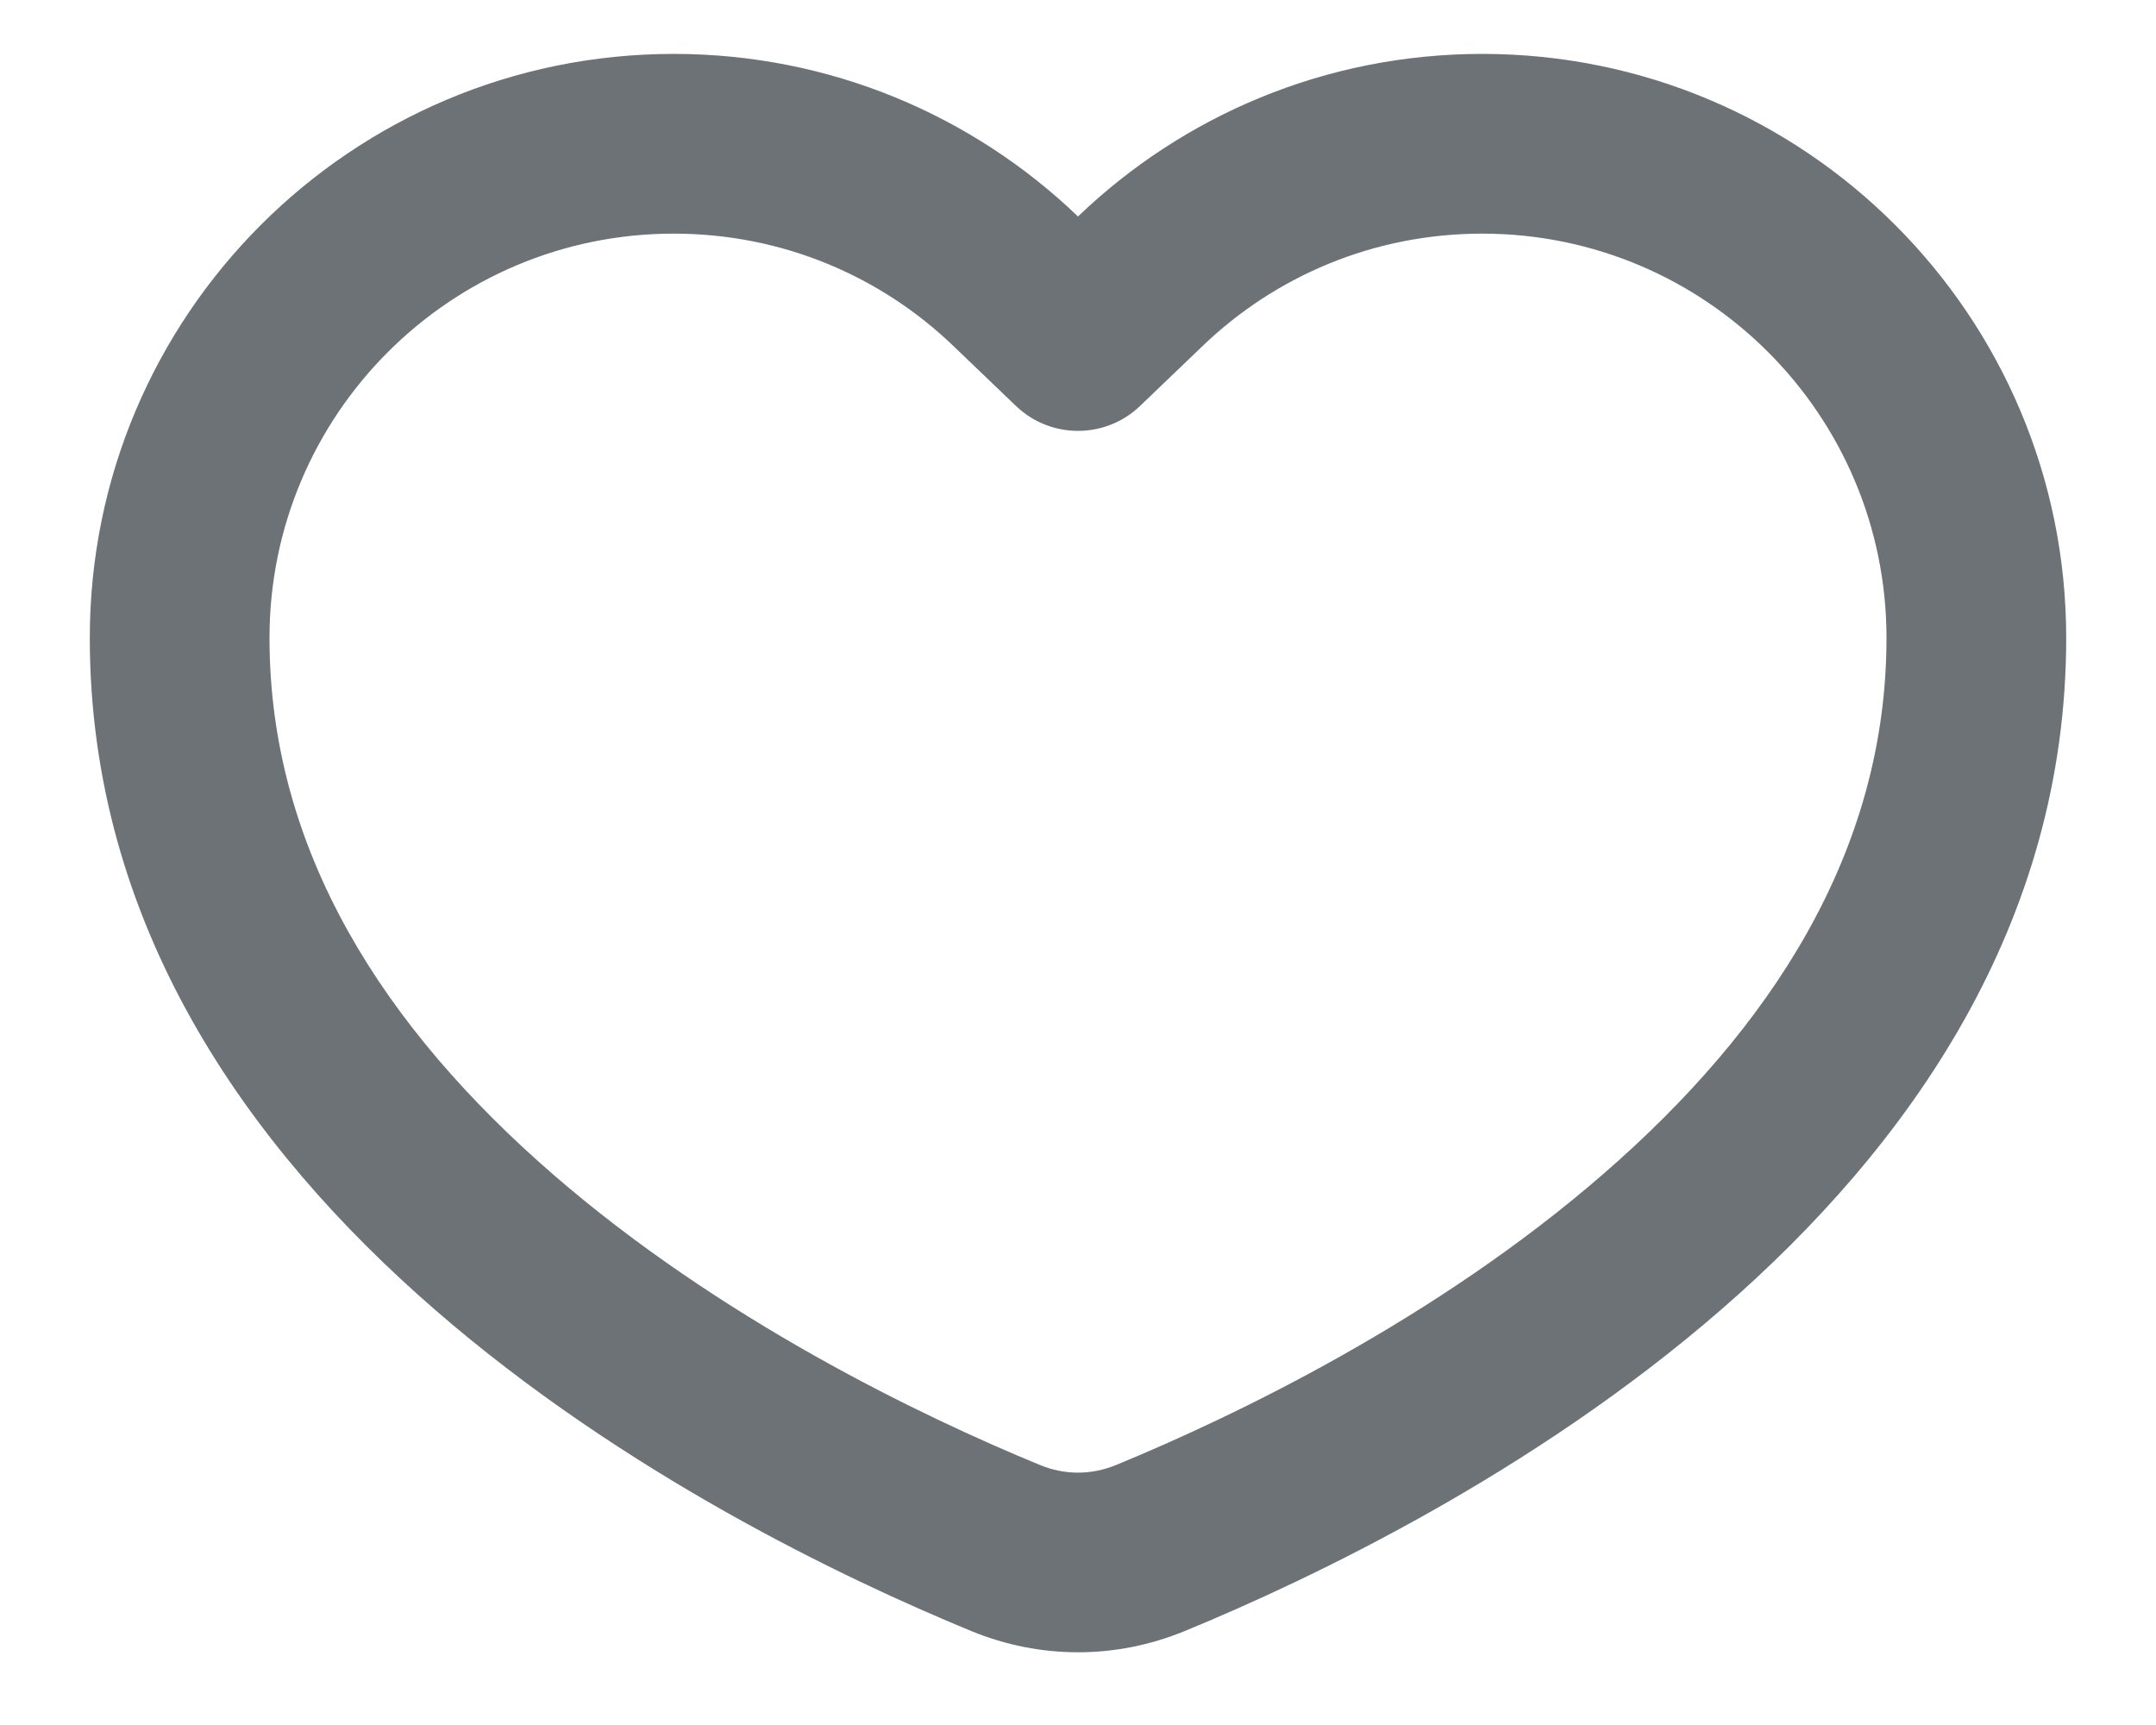
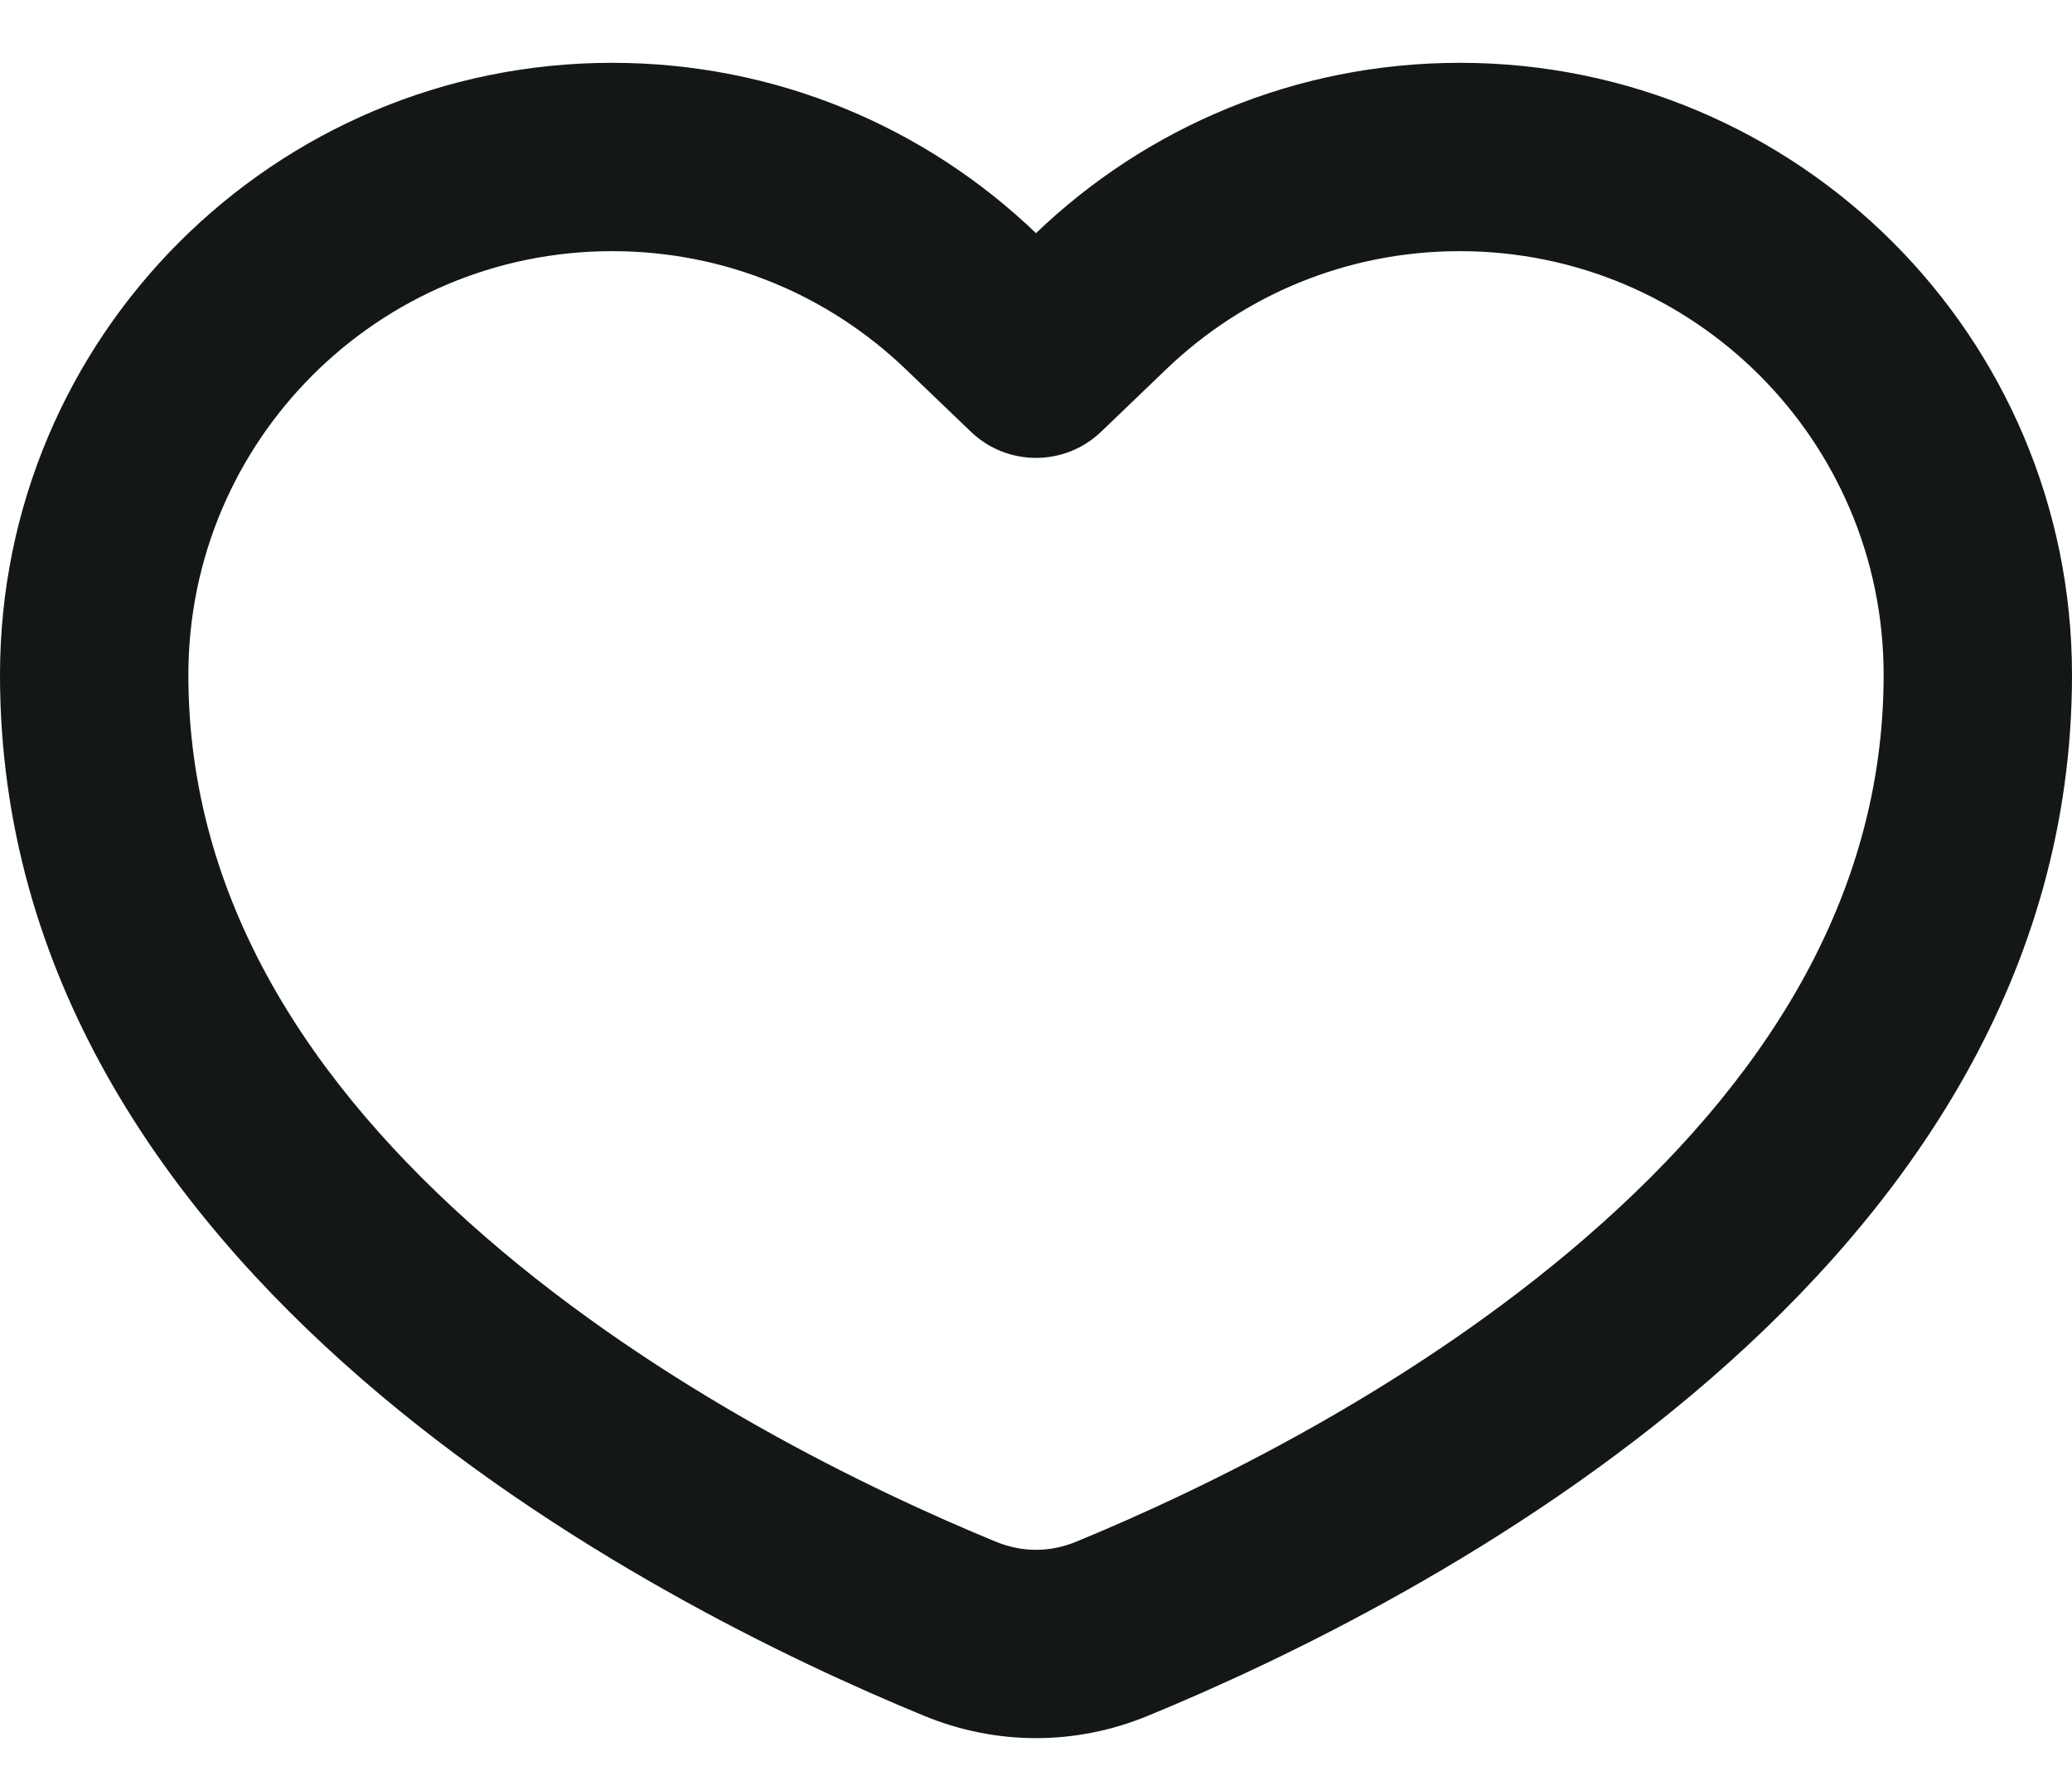
- <svg xmlns="http://www.w3.org/2000/svg" width="20" height="16" viewBox="0 0 20 16" fill="none">
-   <path fill-rule="evenodd" clip-rule="evenodd" d="M10.577 3.764C10.255 4.074 9.745 4.074 9.423 3.764L8.846 3.211C8.171 2.562 7.258 2.167 6.25 2.167C4.179 2.167 2.5 3.846 2.5 5.917C2.5 7.902 3.575 9.542 5.126 10.889C6.679 12.237 8.536 13.131 9.646 13.588C9.878 13.683 10.123 13.683 10.354 13.588C11.464 13.131 13.321 12.237 14.873 10.889C16.425 9.542 17.5 7.902 17.5 5.917C17.5 3.846 15.821 2.167 13.75 2.167C12.742 2.167 11.829 2.562 11.154 3.211L10.577 3.764ZM10 2.008C9.027 1.074 7.705 0.5 6.25 0.5C3.258 0.5 0.833 2.925 0.833 5.917C0.833 11.223 6.642 14.154 9.011 15.129C9.65 15.391 10.35 15.391 10.989 15.129C13.358 14.154 19.167 11.223 19.167 5.917C19.167 2.925 16.742 0.5 13.75 0.5C12.295 0.5 10.973 1.074 10 2.008Z" fill="#6C7275" />
+ <svg xmlns="http://www.w3.org/2000/svg" width="22" height="19" viewBox="0 0 22 19" fill="none">
+   <path fill-rule="evenodd" clip-rule="evenodd" d="M11.692 4.584C11.306 4.955 10.694 4.955 10.308 4.584L9.615 3.919C8.805 3.142 7.71 2.667 6.5 2.667C4.015 2.667 2 4.681 2 7.167C2 9.549 3.29 11.517 5.152 13.133C7.015 14.751 9.243 15.824 10.575 16.372C10.853 16.486 11.147 16.486 11.425 16.372C12.757 15.824 14.985 14.751 16.848 13.133C18.71 11.517 20 9.549 20 7.167C20 4.681 17.985 2.667 15.5 2.667C14.29 2.667 13.195 3.142 12.385 3.919L11.692 4.584ZM11 2.476C9.832 1.355 8.246 0.667 6.5 0.667C2.91 0.667 0 3.577 0 7.167C0 13.535 6.97 17.052 9.814 18.221C10.58 18.536 11.42 18.536 12.186 18.221C15.03 17.052 22 13.535 22 7.167C22 3.577 19.09 0.667 15.5 0.667C13.754 0.667 12.168 1.355 11 2.476Z" fill="#141718" />
</svg>
